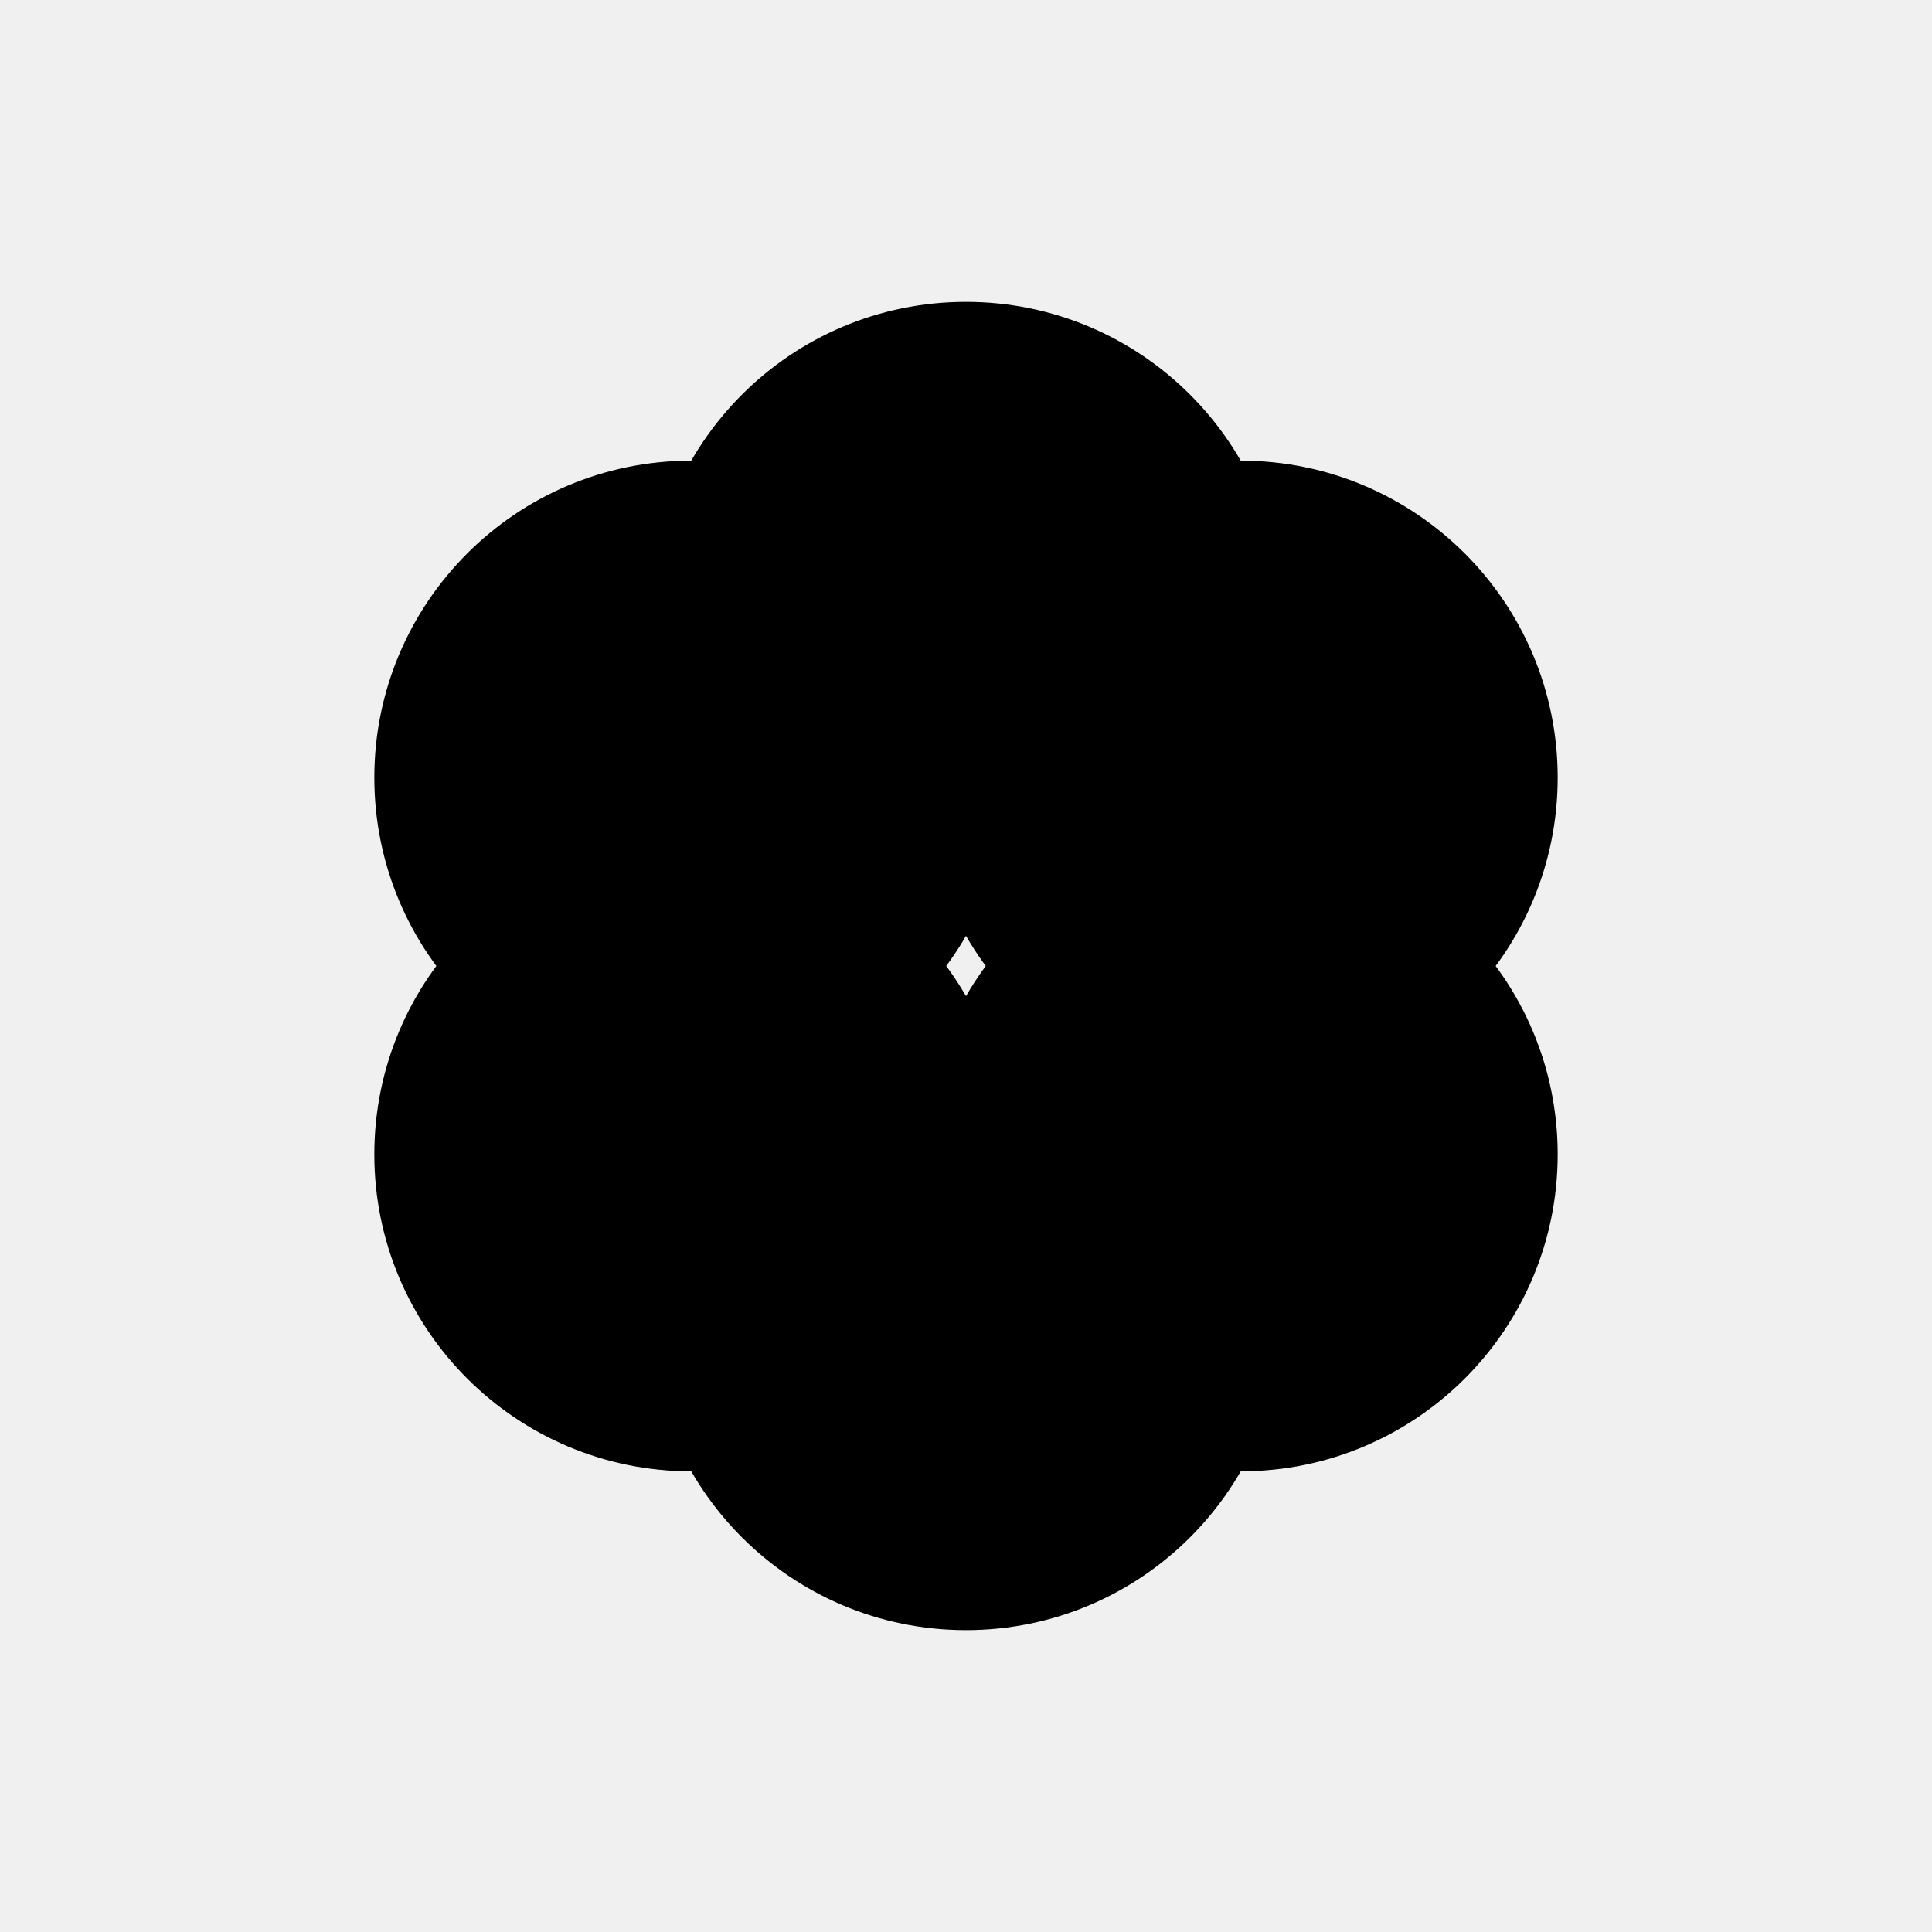
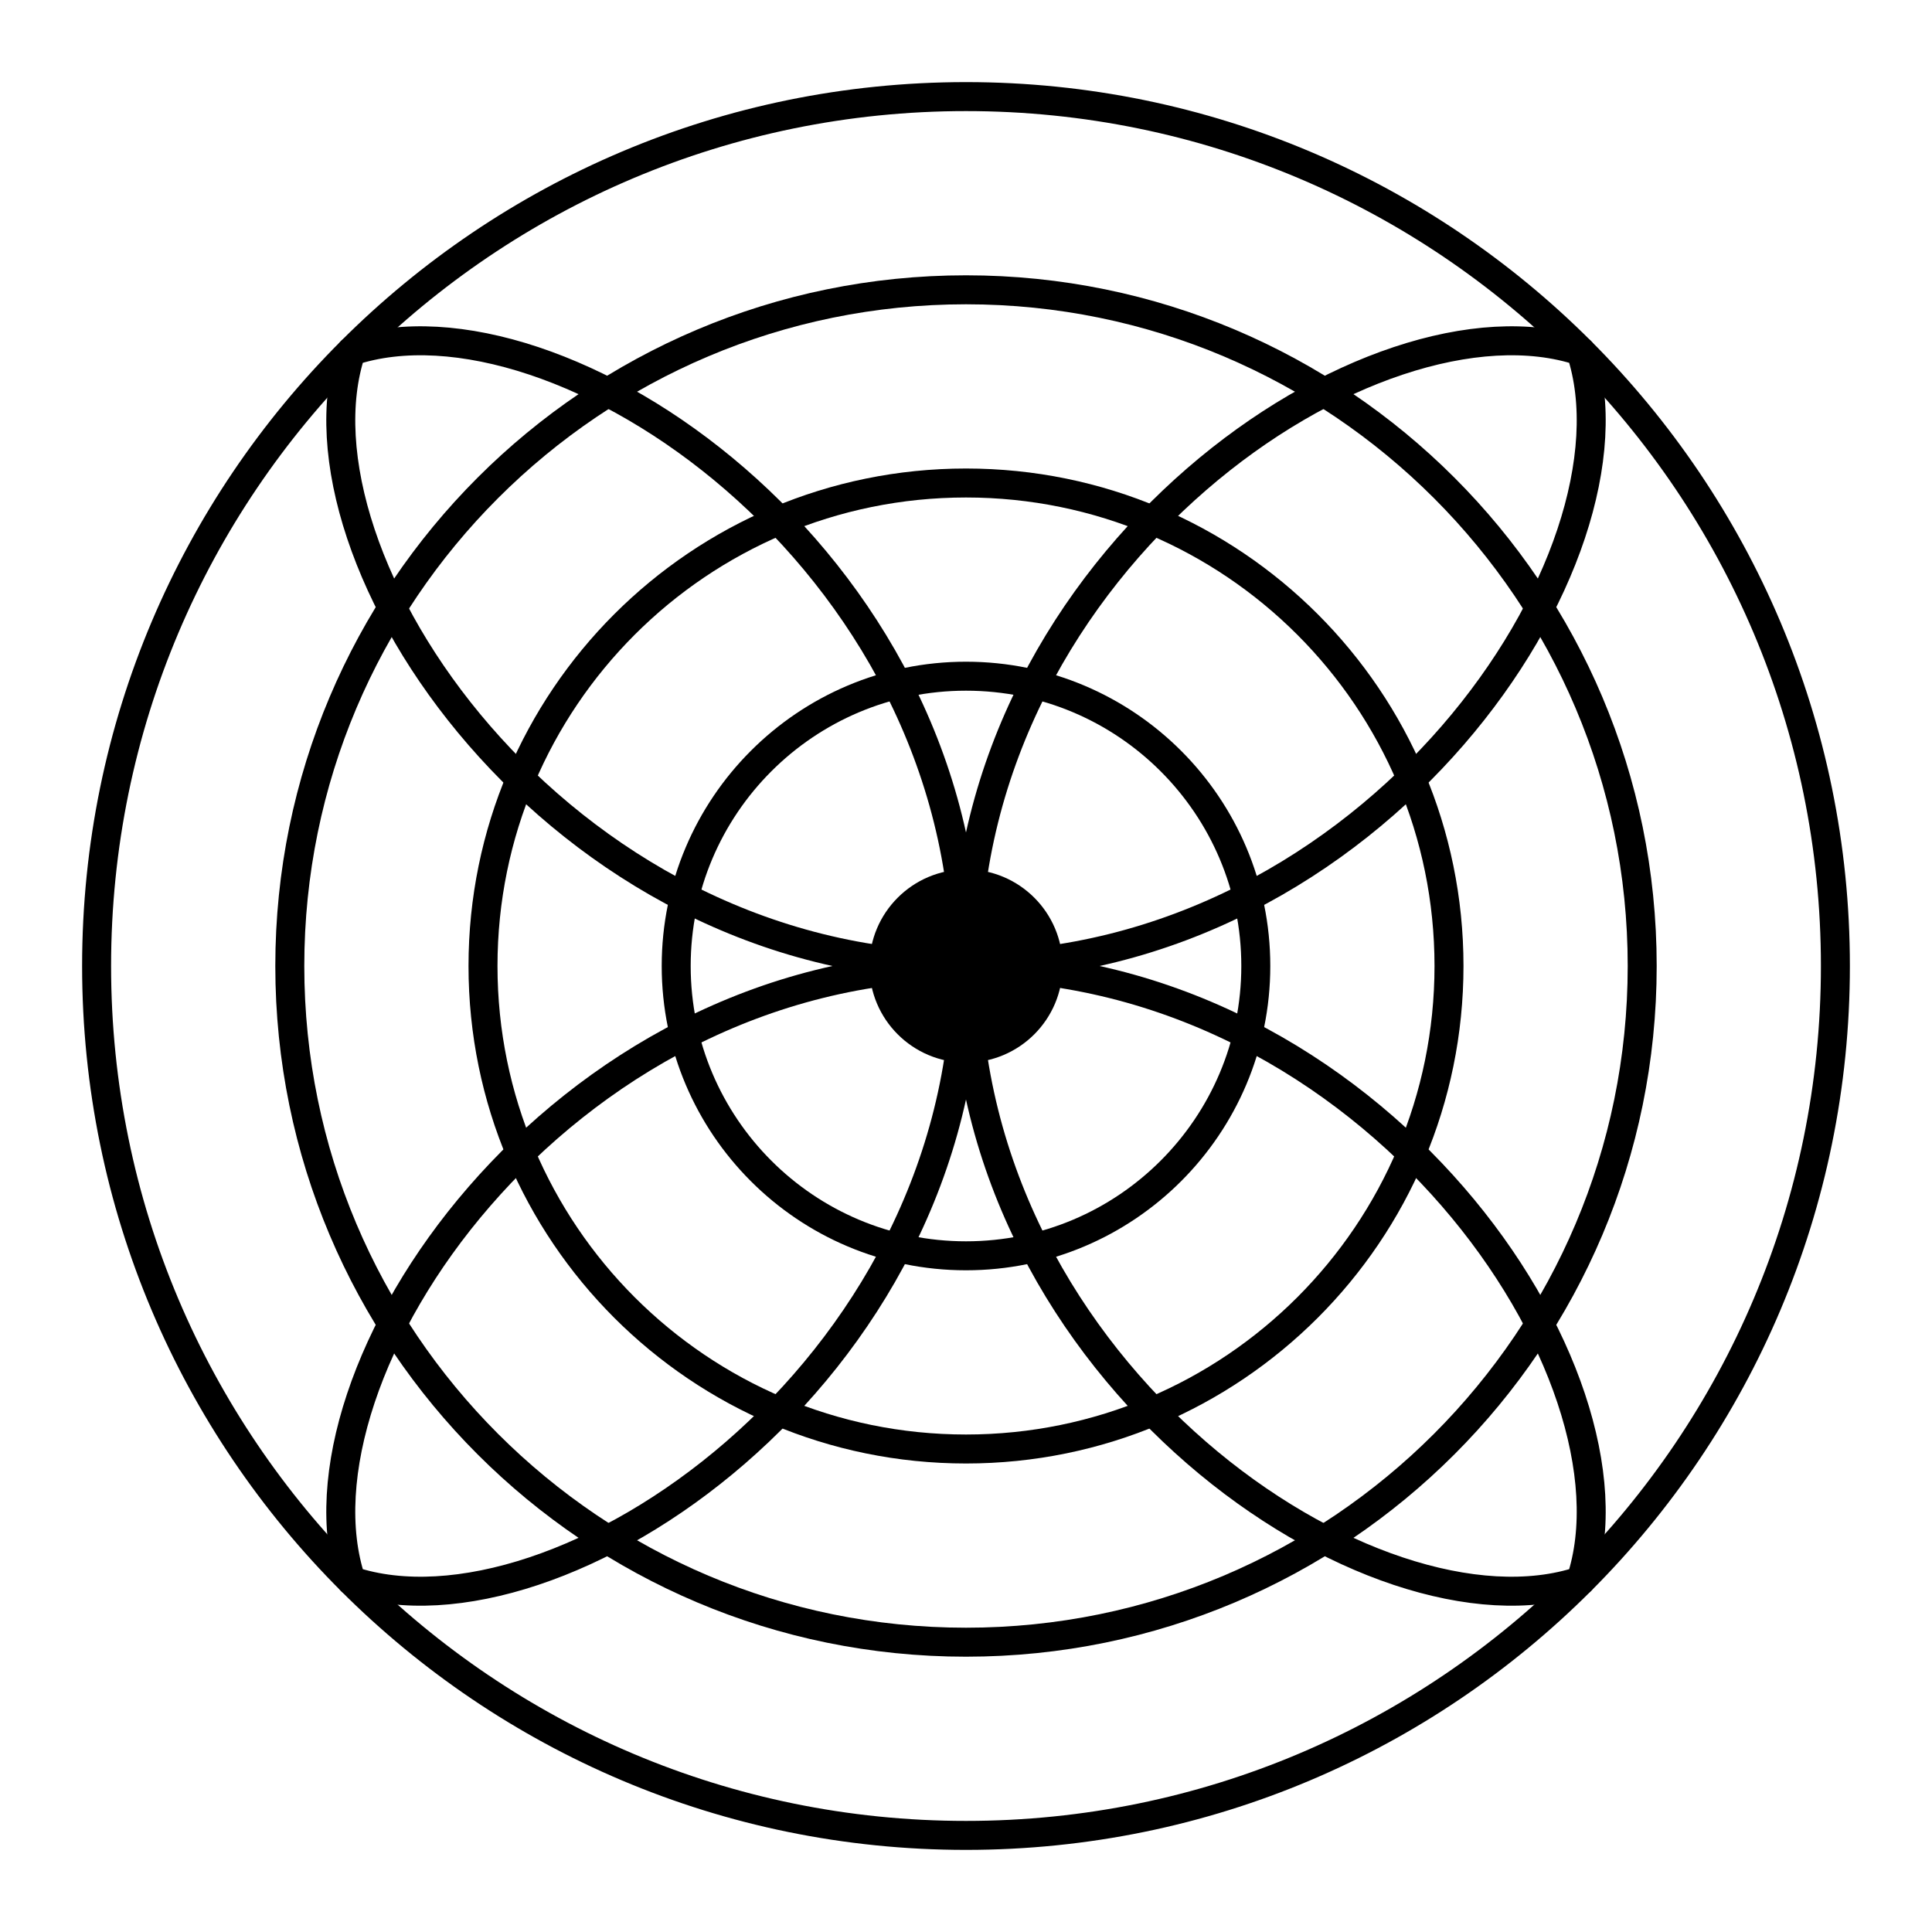
- <svg xmlns="http://www.w3.org/2000/svg" viewBox="0 0 32 32" fill="none">
-   <g fill="#000">
-     <circle cx="16" cy="10.25" r="5.25" />
-     <circle cx="20.55" cy="12.88" r="5.25" />
-     <circle cx="20.55" cy="19.12" r="5.25" />
-     <circle cx="16" cy="21.75" r="5.25" />
-     <circle cx="11.45" cy="19.12" r="5.25" />
-     <circle cx="11.45" cy="12.88" r="5.25" />
+ <svg xmlns="http://www.w3.org/2000/svg" viewBox="0 0 400 400">
+   <defs>
+     <path id="minimalPetal" d="M 200,200 C 140,140 160,40 200,20 C 240,40 260,140 200,200 Z" fill="#ffffff" stroke="#000000" stroke-width="6" stroke-linejoin="round" />
+   </defs>
+   <rect width="400" height="400" fill="#ffffff" />
+   <use href="#minimalPetal" transform="rotate(45 200 200)" />
+   <use href="#minimalPetal" transform="rotate(135 200 200)" />
+   <use href="#minimalPetal" transform="rotate(225 200 200)" />
+   <use href="#minimalPetal" transform="rotate(315 200 200)" />
+   <g stroke="#000000" stroke-width="6" fill="none">
+     <circle cx="200" cy="200" r="180" />
+     <circle cx="200" cy="200" r="140" />
+     <circle cx="200" cy="200" r="100" />
+     <circle cx="200" cy="200" r="60" />
  </g>
+   <circle cx="200" cy="200" r="20" fill="#000000" />
</svg>
